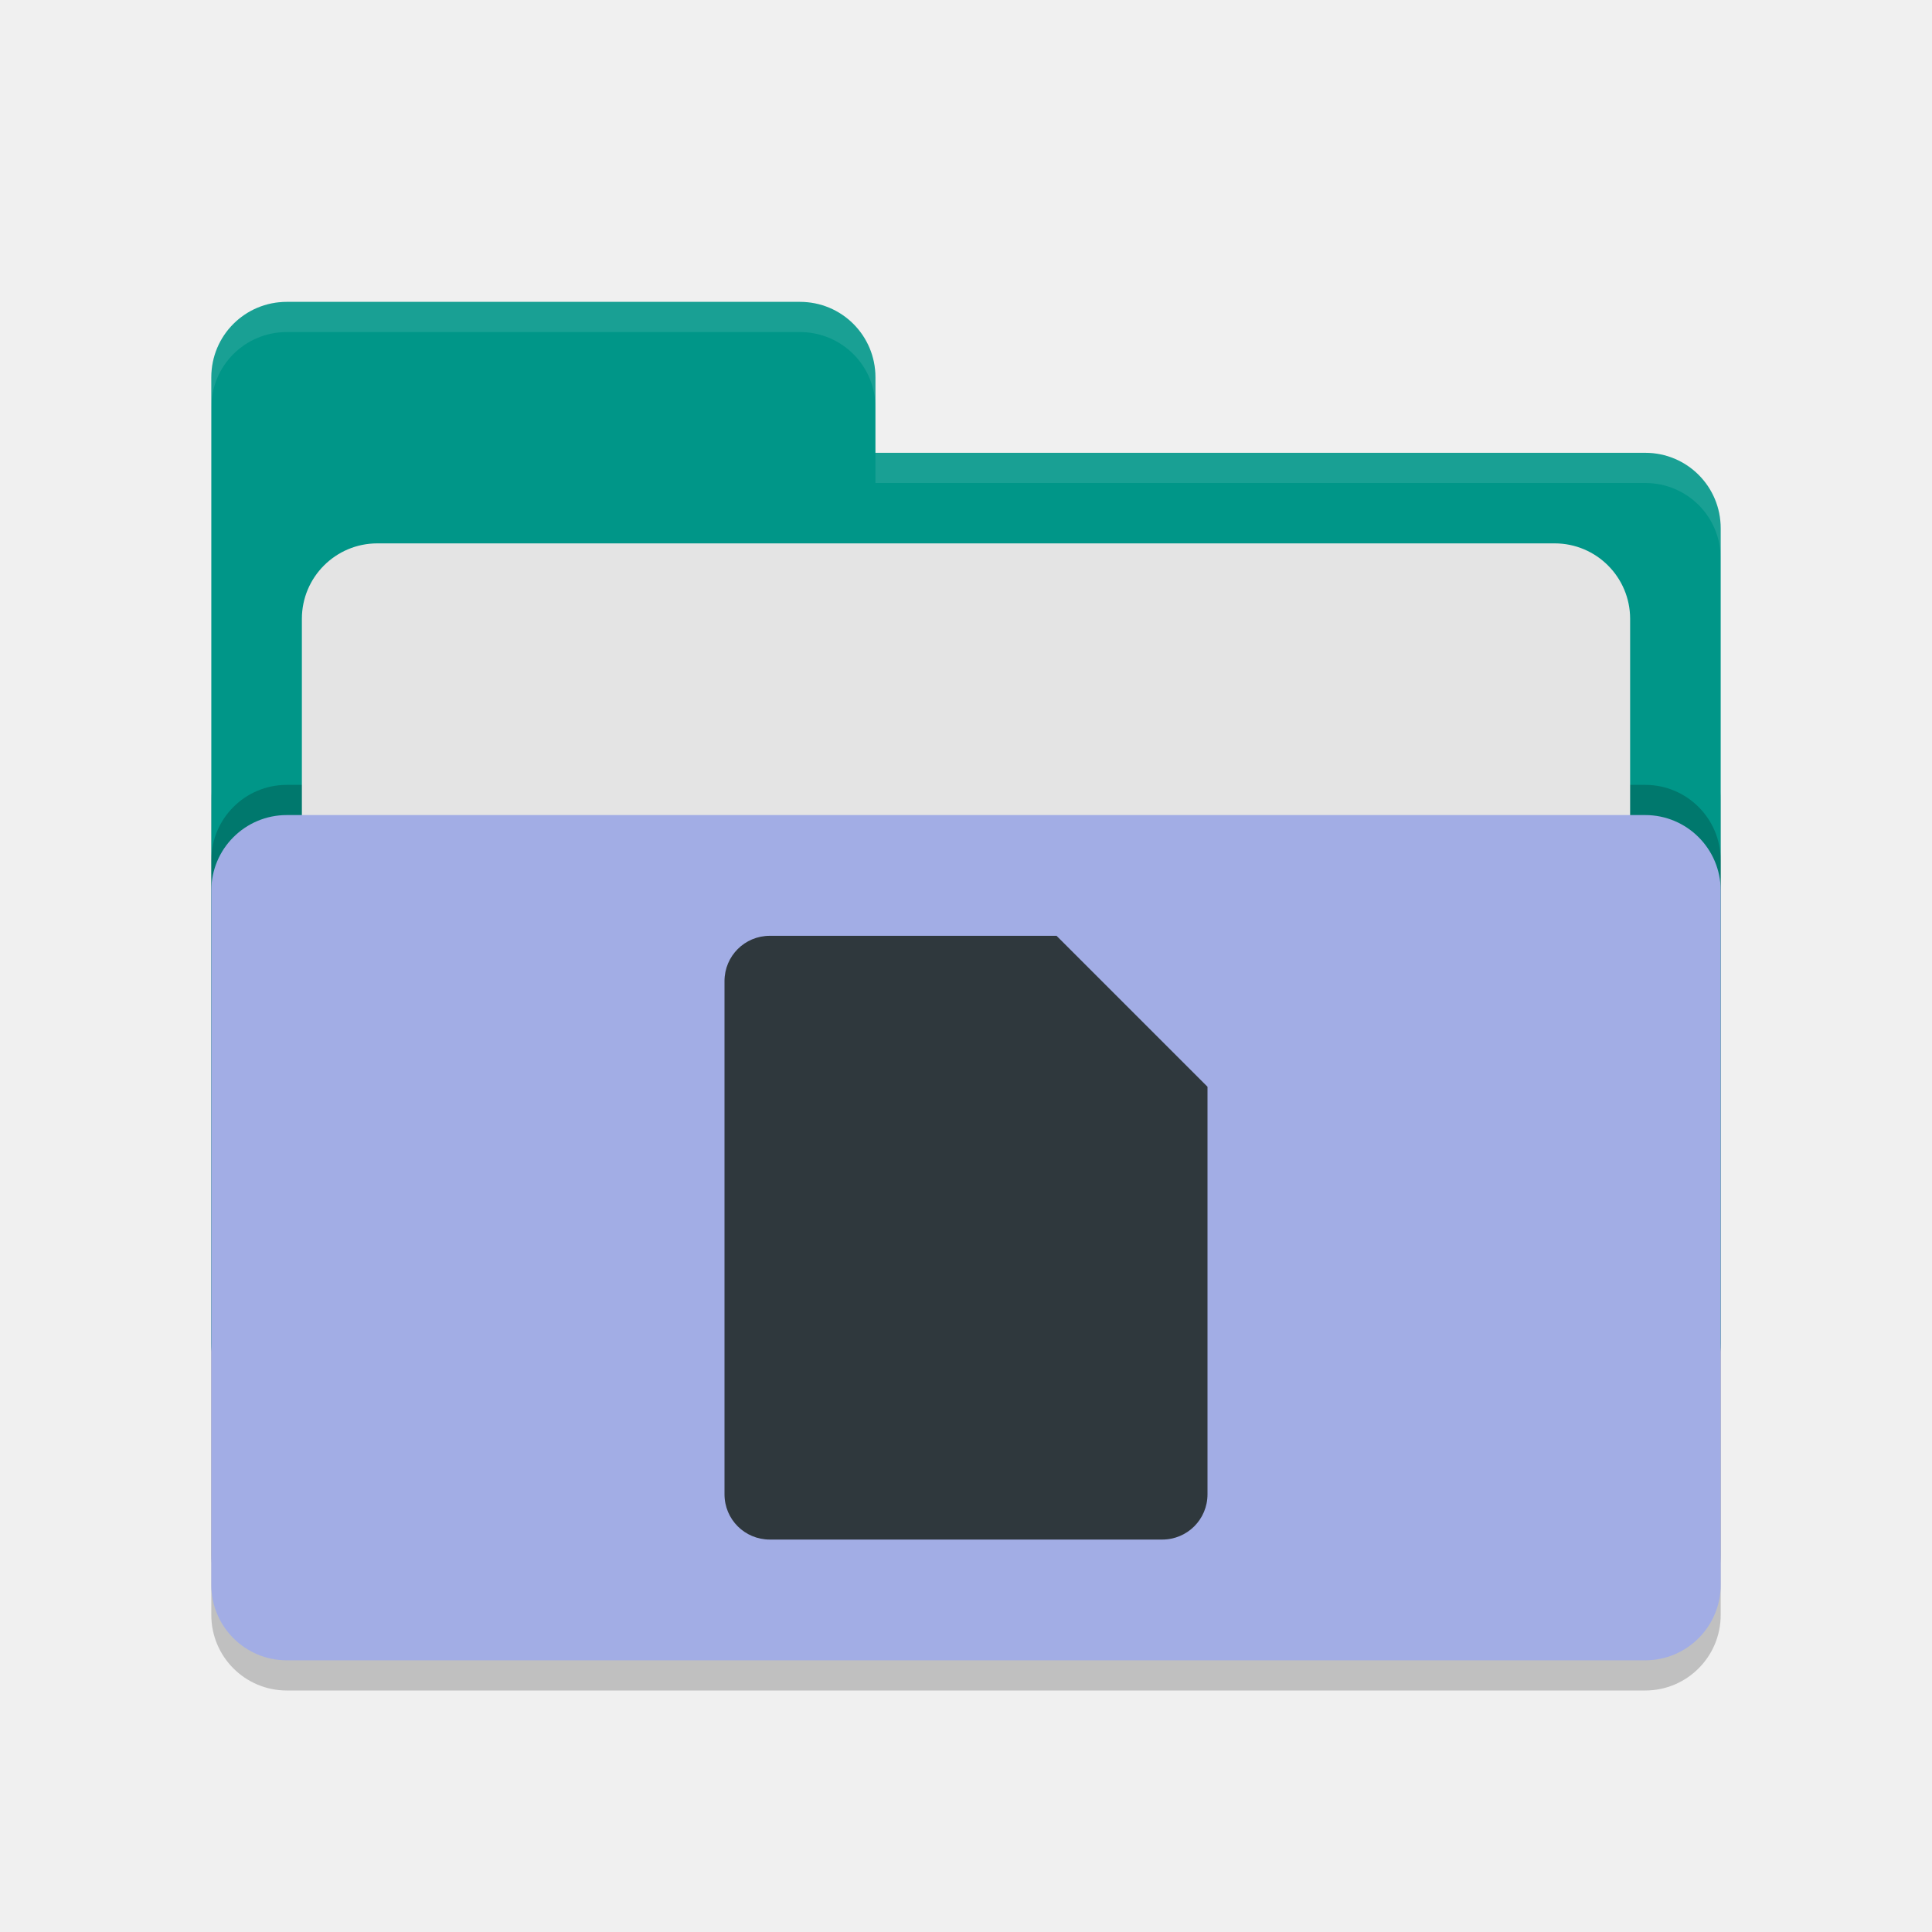
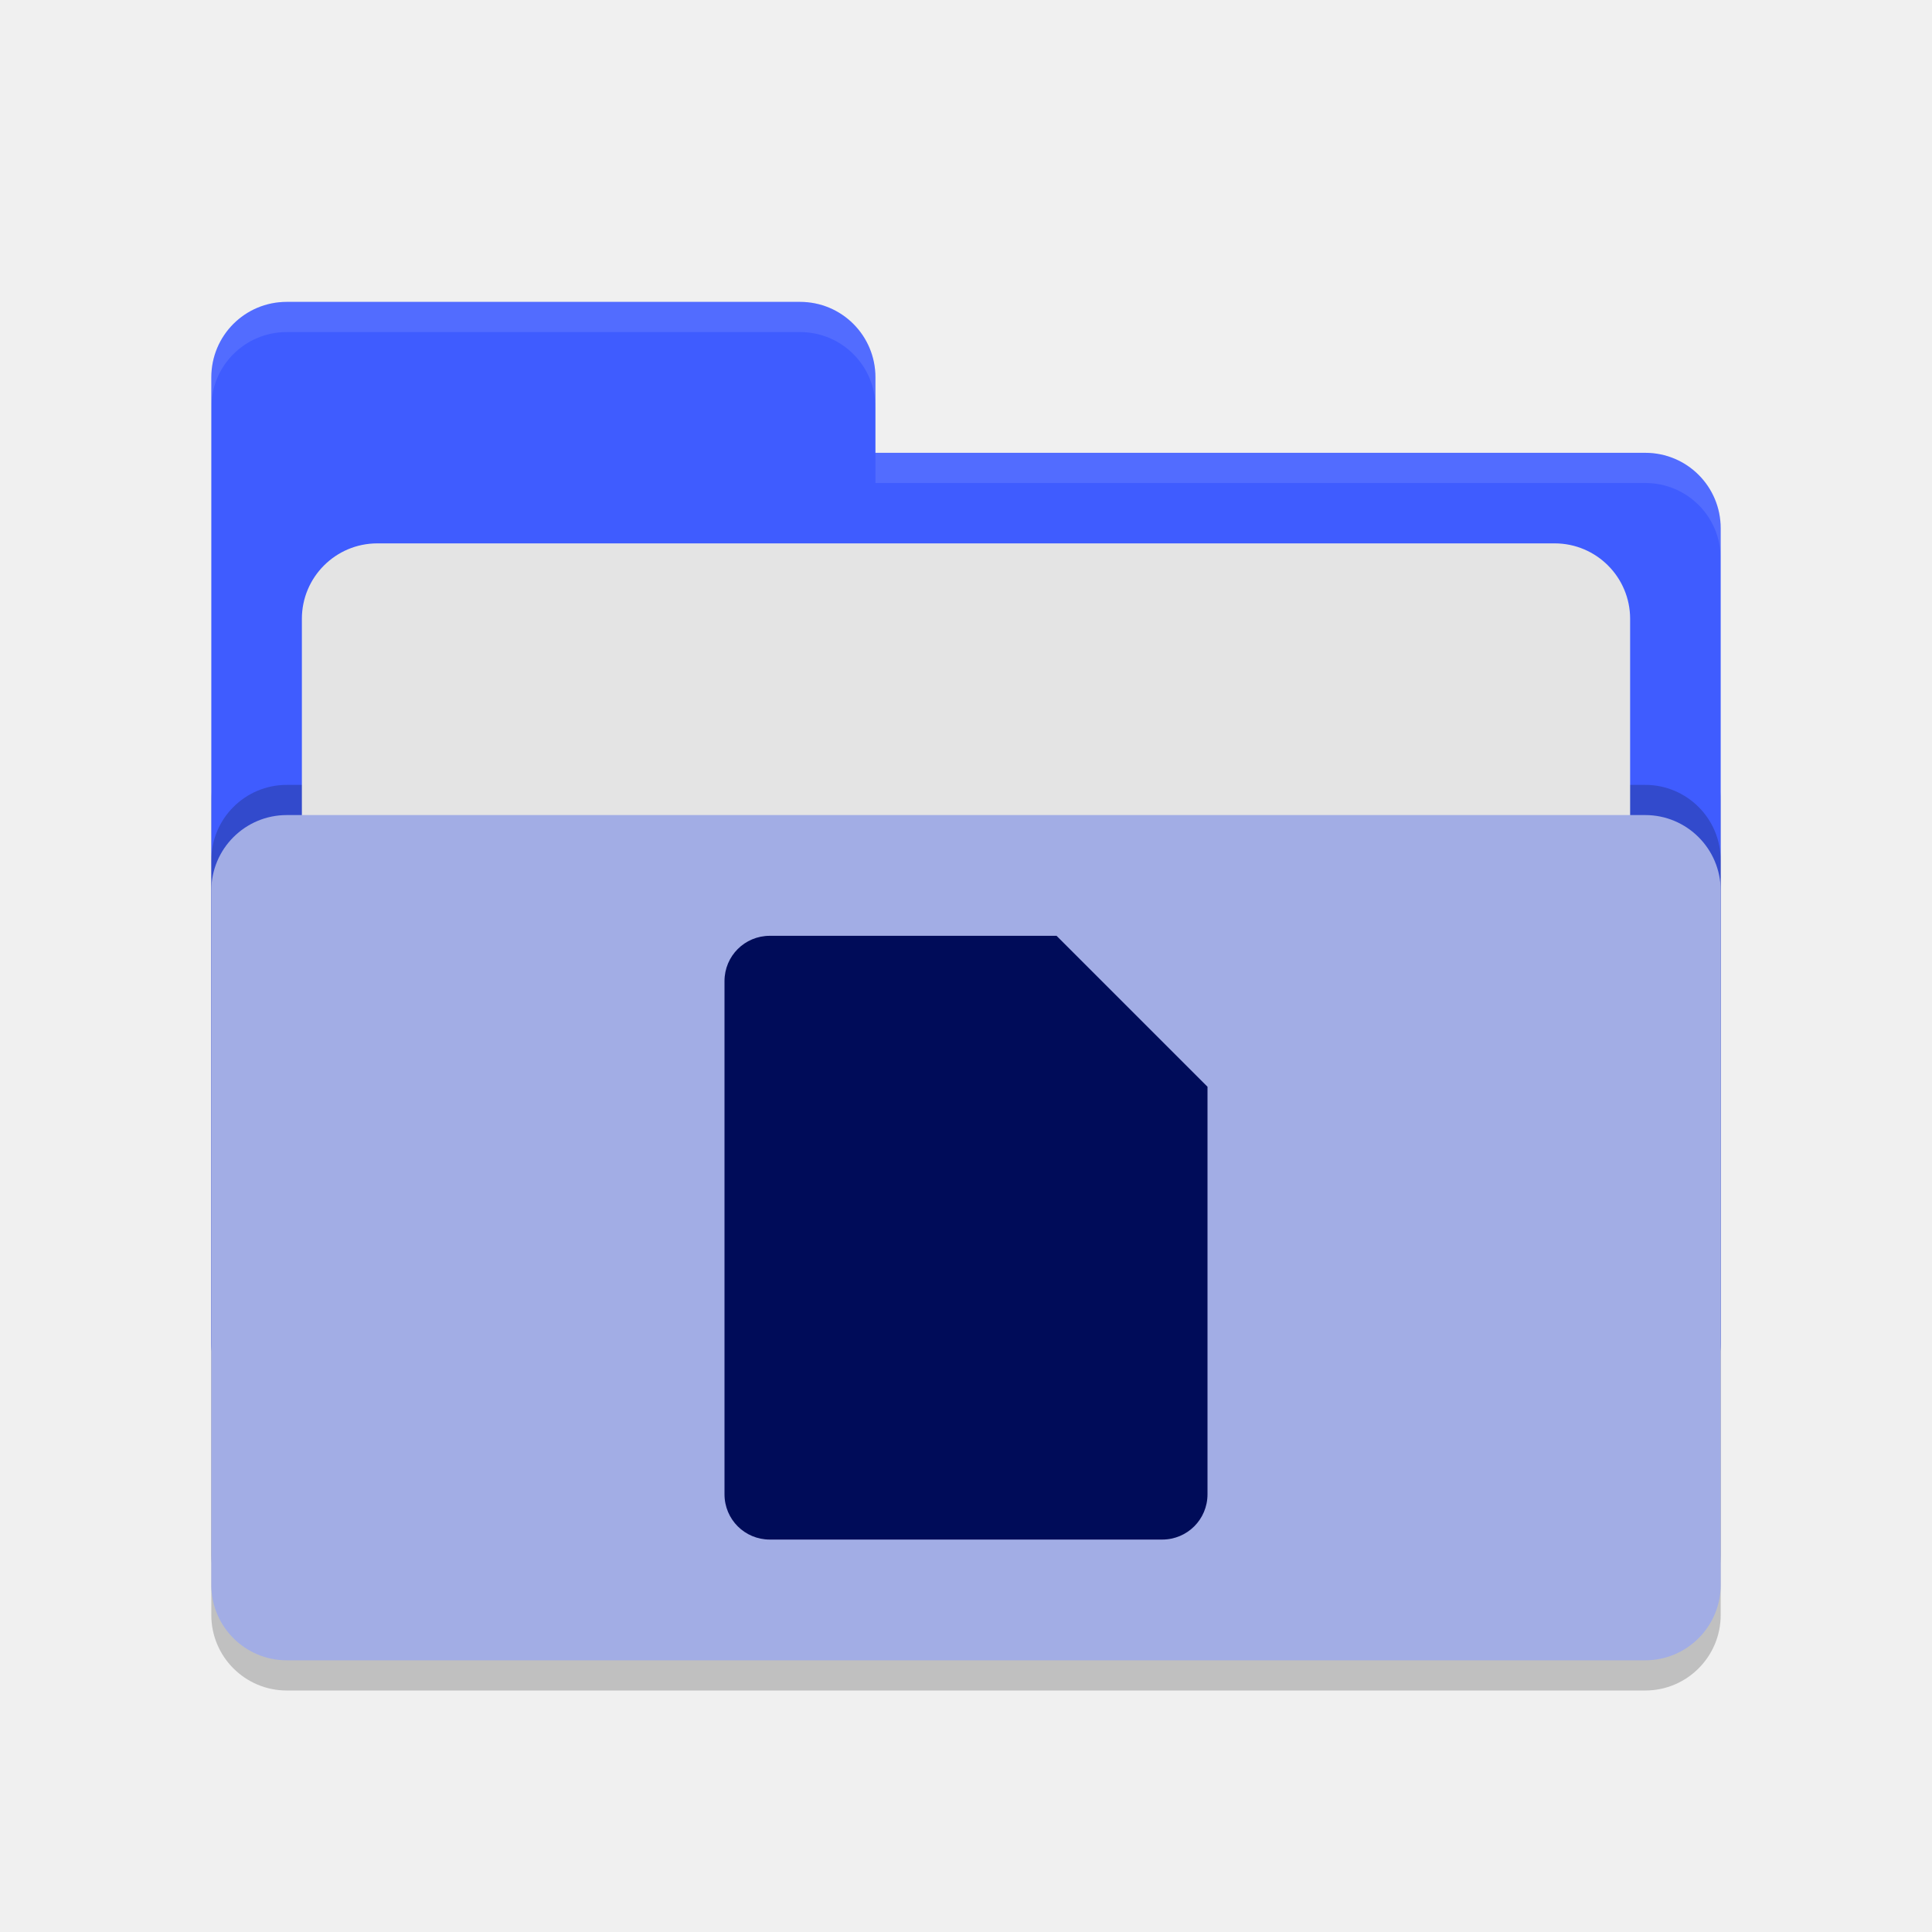
<svg xmlns="http://www.w3.org/2000/svg" width="64" height="64" version="1.1">
  <rect style="opacity:0.2" width="50" height="32" x="7" y="24" rx="2.5" ry="2.5" />
-   <path style="fill:#009688" d="M 7,44.5 C 7,45.885 8.115,47 9.5,47 H 54.5 C 55.885,47 57,45.885 57,44.5 V 17.5 C 57,16.115 55.885,15 54.5,15 H 29 V 12.5 C 29,11.115 27.885,10 26.5,10 H 9.5 C 8.115,10 7,11.115 7,12.5" />
+   <path style="fill:#3f5cff" d="M 7,44.5 C 7,45.885 8.115,47 9.5,47 H 54.5 C 55.885,47 57,45.885 57,44.5 V 17.5 C 57,16.115 55.885,15 54.5,15 H 29 V 12.5 C 29,11.115 27.885,10 26.5,10 H 9.5 C 8.115,10 7,11.115 7,12.5" />
  <rect style="opacity:0.2" width="50" height="28" x="7" y="26" rx="2.5" ry="2.5" />
  <rect style="fill:#e4e4e4" width="44" height="20" x="10" y="18" rx="2.5" ry="2.5" />
  <rect style="fill:#a2ade5" width="50" height="28" x="7" y="27" rx="2.5" ry="2.5" />
  <path style="opacity:0.1;fill:#ffffff" d="M 9.5,10 C 8.115,10 7,11.115 7,12.5 V 13.5 C 7,12.115 8.115,11 9.5,11 H 26.5 C 27.885,11 29,12.115 29,13.5 V 12.5 C 29,11.115 27.885,10 26.5,10 Z M 29,15 V 16 H 54.5 C 55.89,16 57,17.115 57,18.5 V 17.5 C 57,16.115 55.89,15 54.5,15 Z" />
-   <path style="fill:#2f383d" d="M 25.5,31 C 24.669,31 24,31.669 24,32.5 V 49.5 C 24,50.331 24.669,51 25.5,51 H 38.5 C 39.331,51 40,50.331 40,49.5 V 36 L 35,31 Z" />
+   <path style="fill:#000c59" d="M 25.5,31 C 24.669,31 24,31.669 24,32.5 V 49.5 C 24,50.331 24.669,51 25.5,51 H 38.5 C 39.331,51 40,50.331 40,49.5 V 36 L 35,31 Z" />
</svg>
